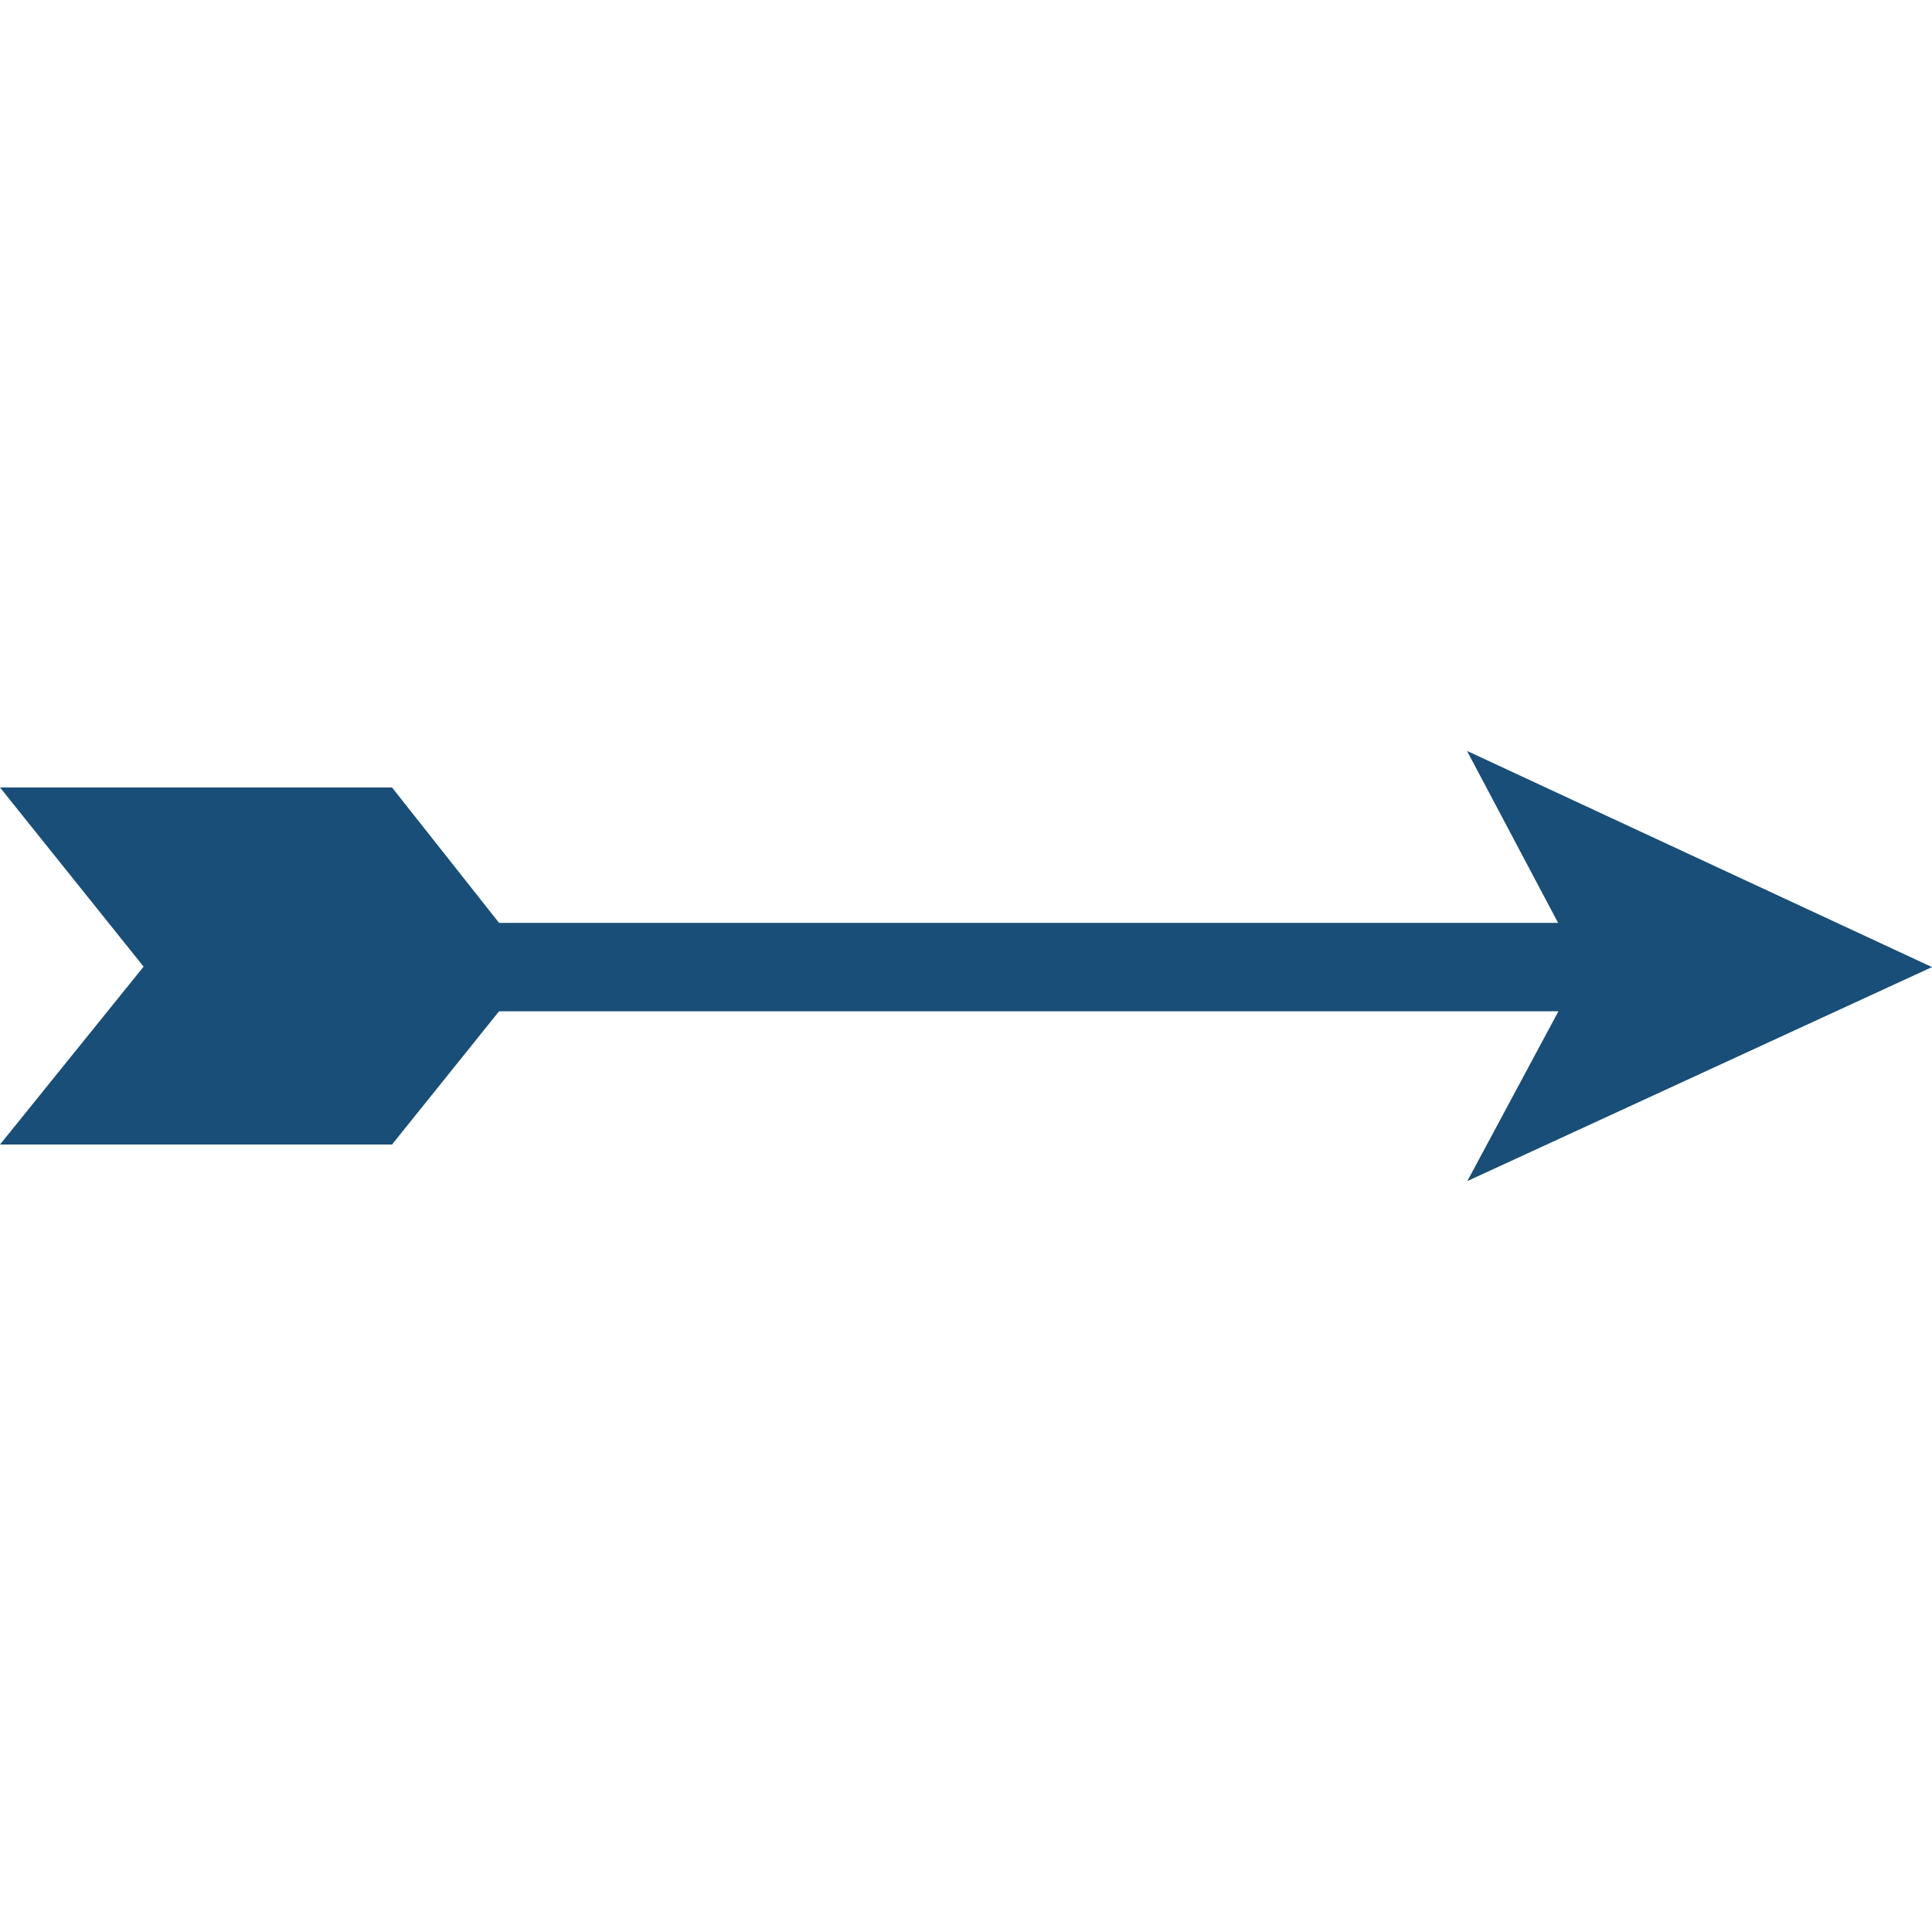
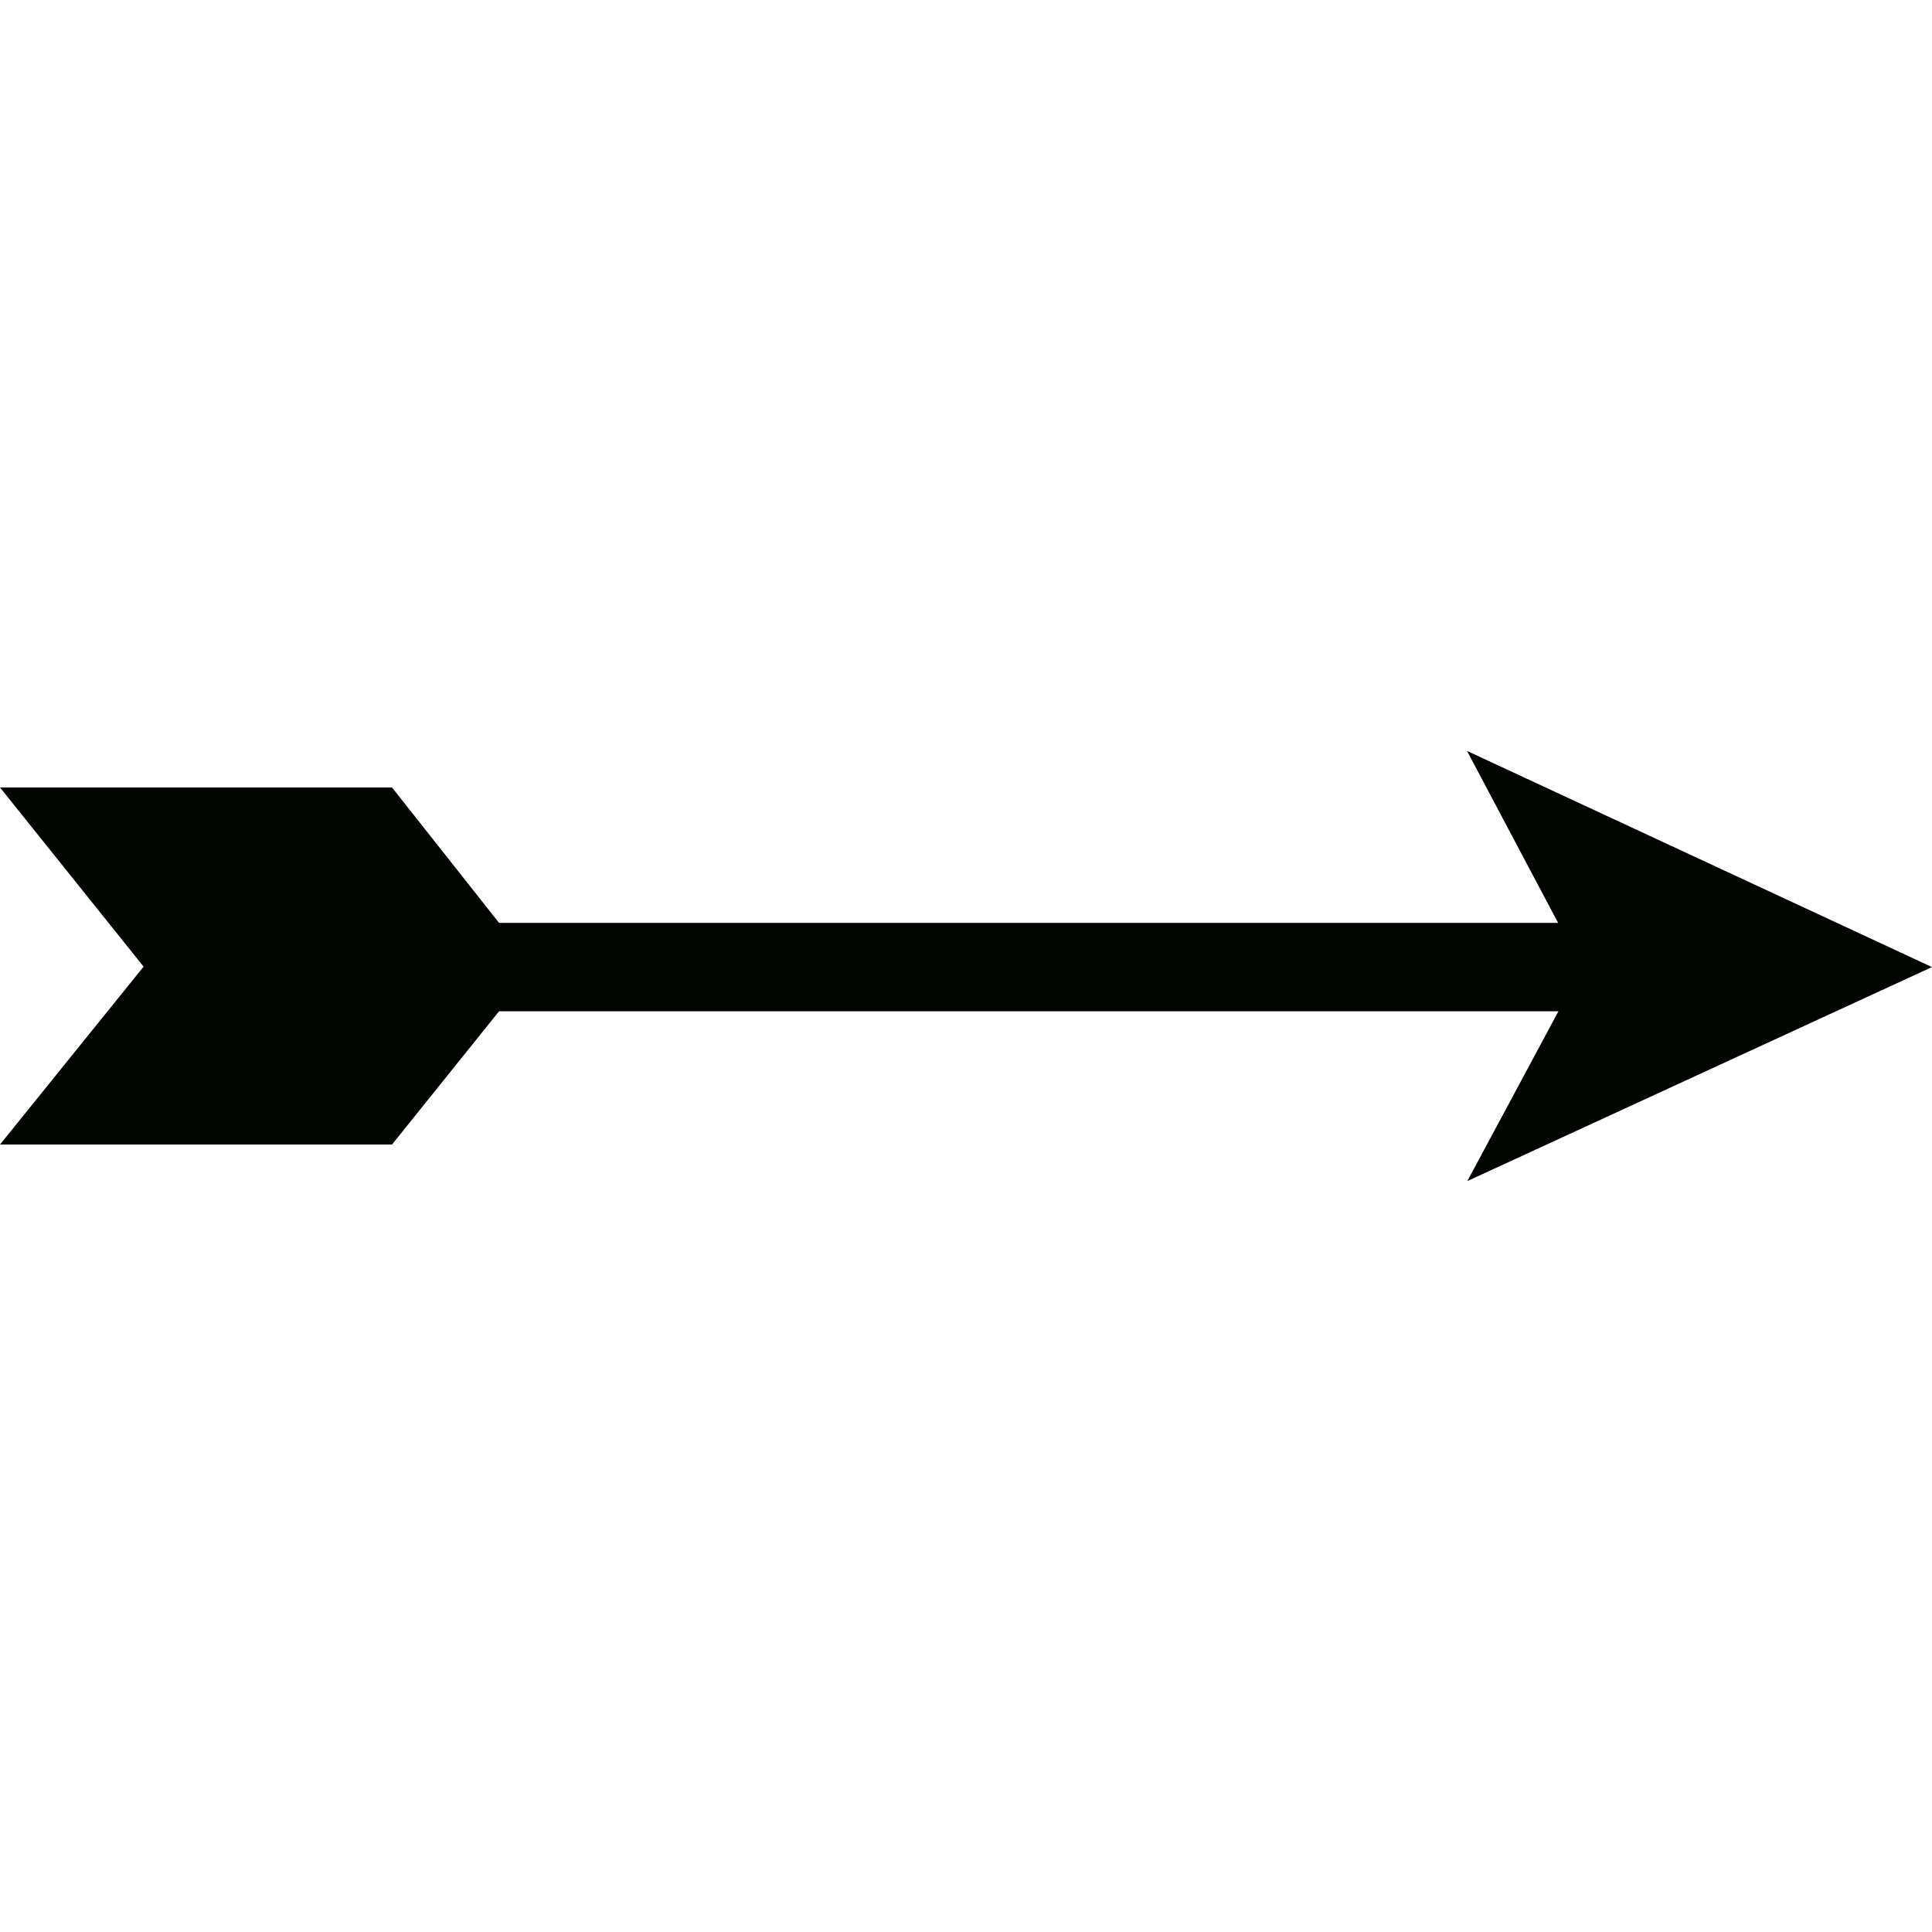
- <svg xmlns="http://www.w3.org/2000/svg" fill="#184e77" version="1.1" id="Layer_1" x="0px" y="0px" viewBox="0 0 1792 1792" style="enable-background:new 0 0 1792 1792;" xml:space="preserve">
+ <svg xmlns="http://www.w3.org/2000/svg" fill="#020502" version="1.1" id="Layer_1" x="0px" y="0px" viewBox="0 0 1792 1792" style="enable-background:new 0 0 1792 1792;" xml:space="preserve">
  <path d="M1792,897l-431,198.5l84.5-157.5H462.9l-99.3,123.6H0l133.2-165L0,730.4h363.6l99.3,125.6h982.3l-84.5-159.5L1792,897z" />
</svg>
